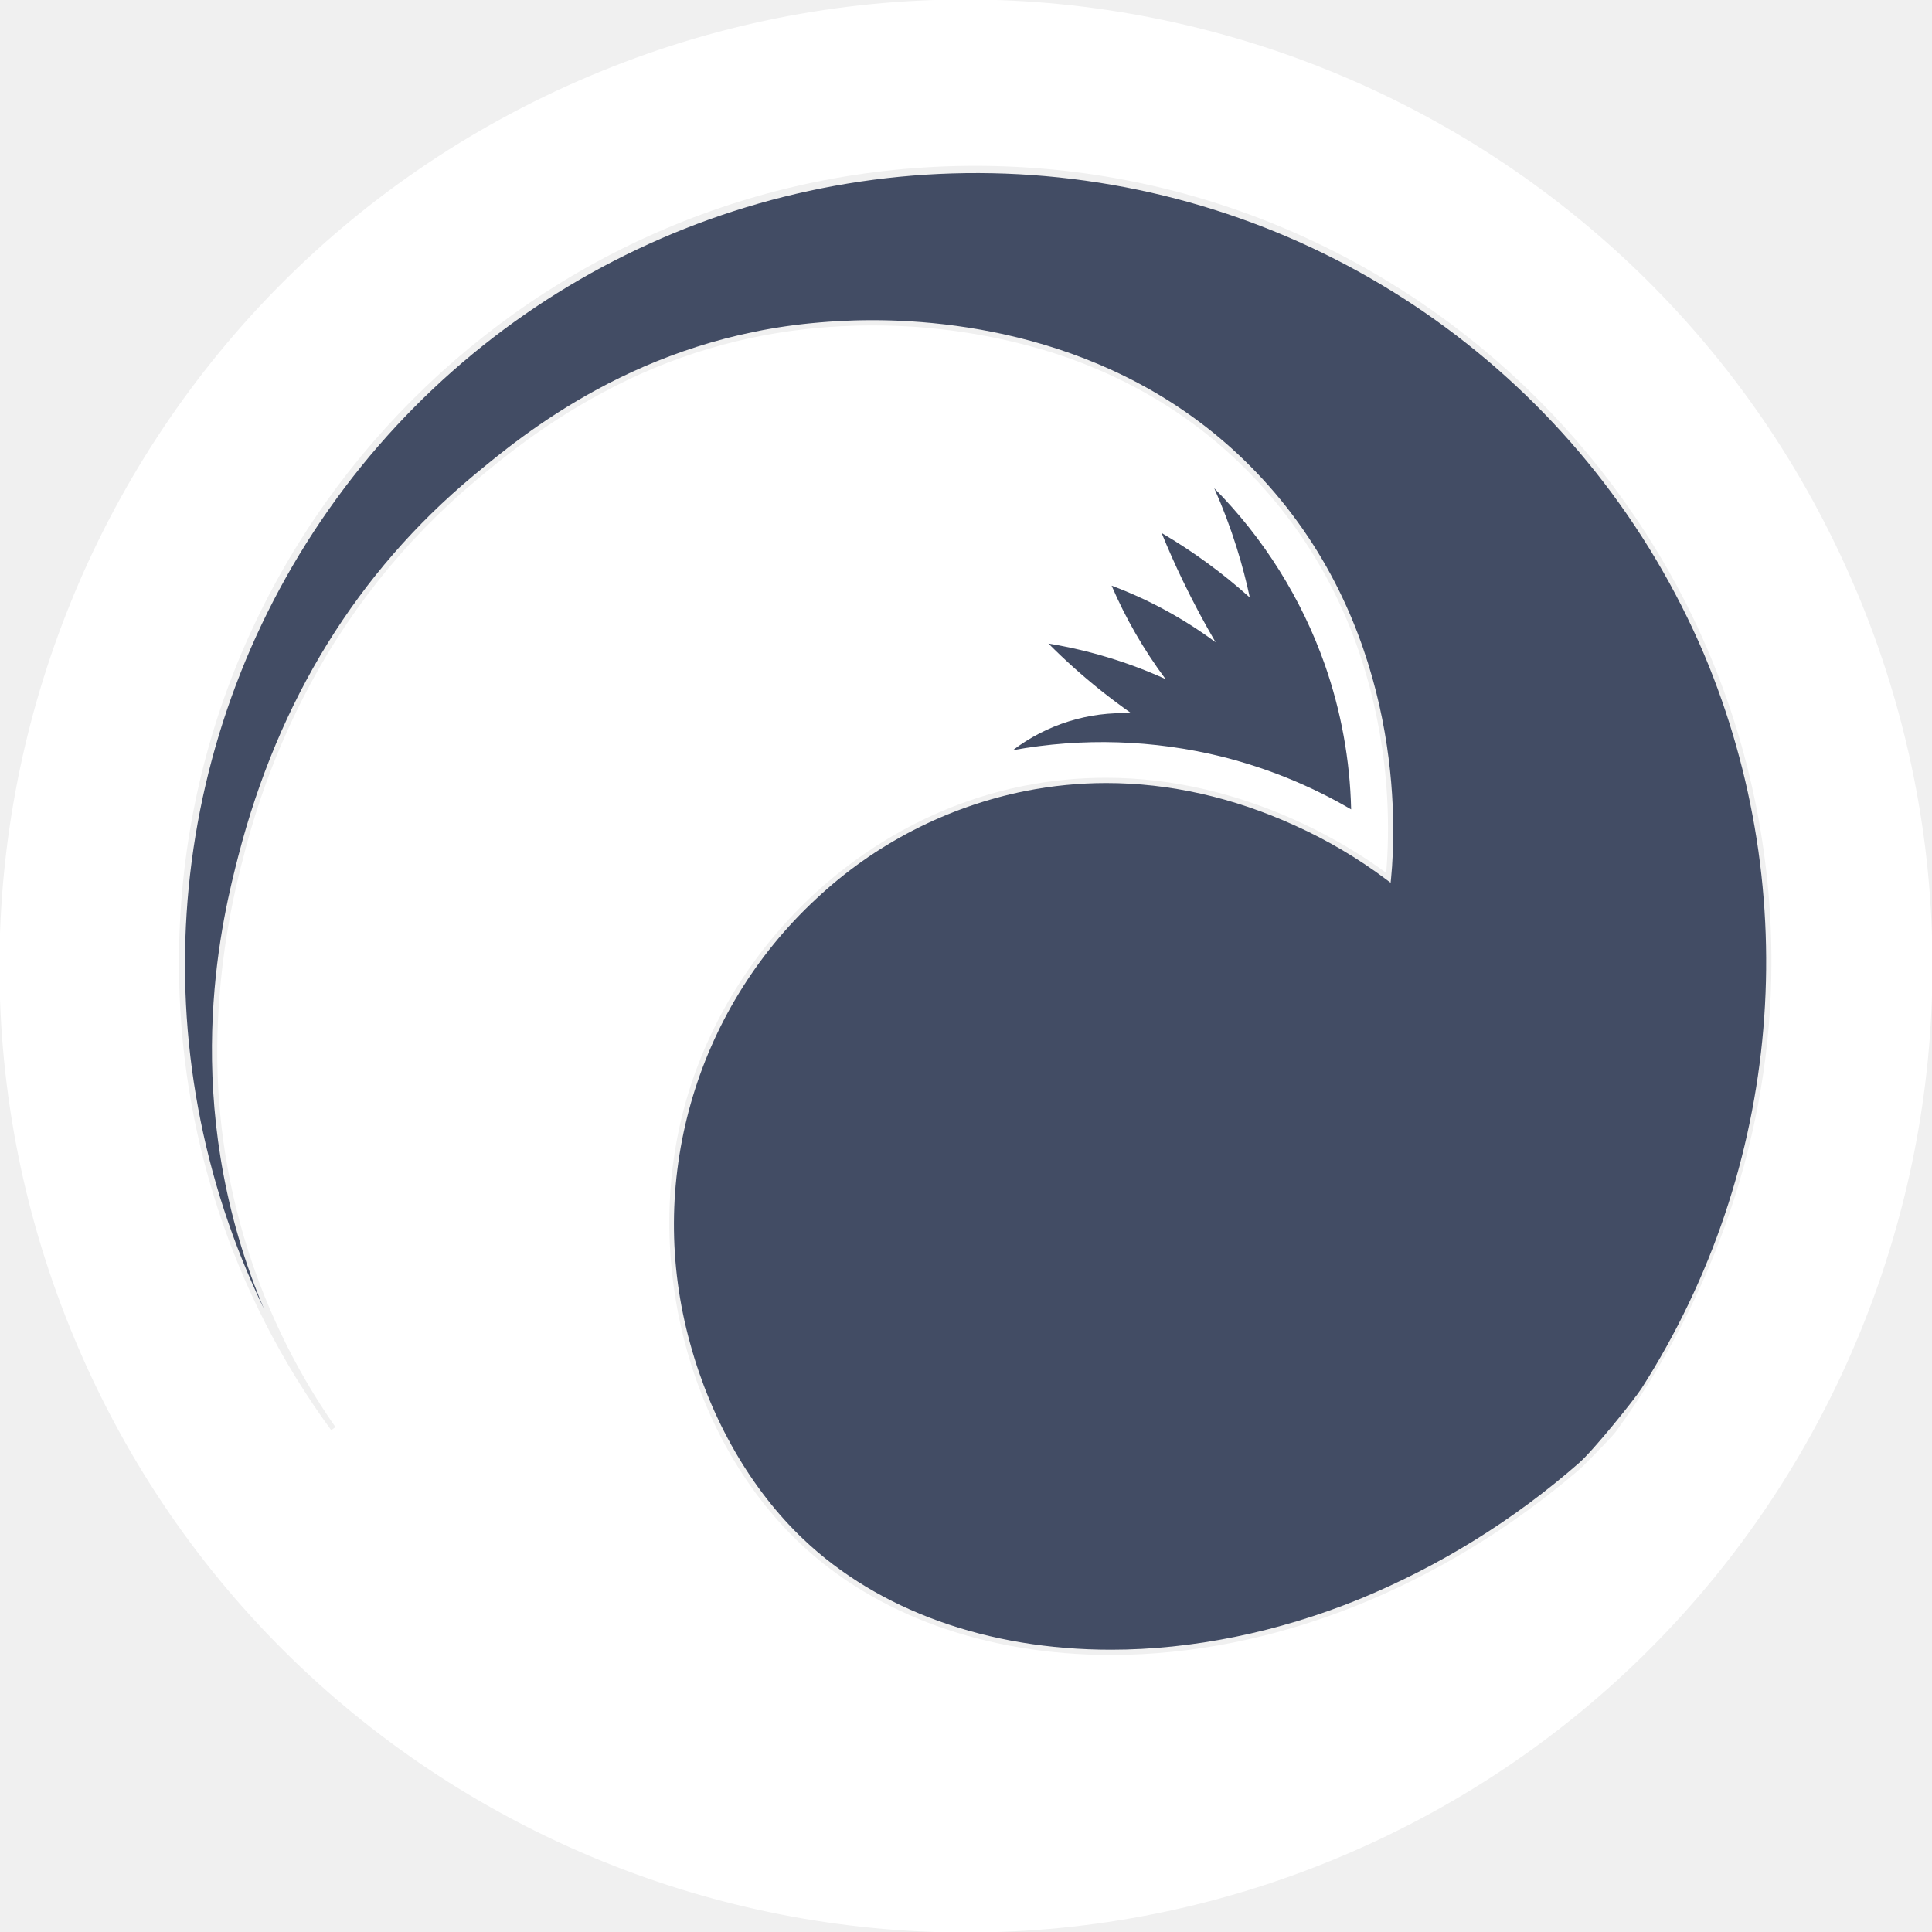
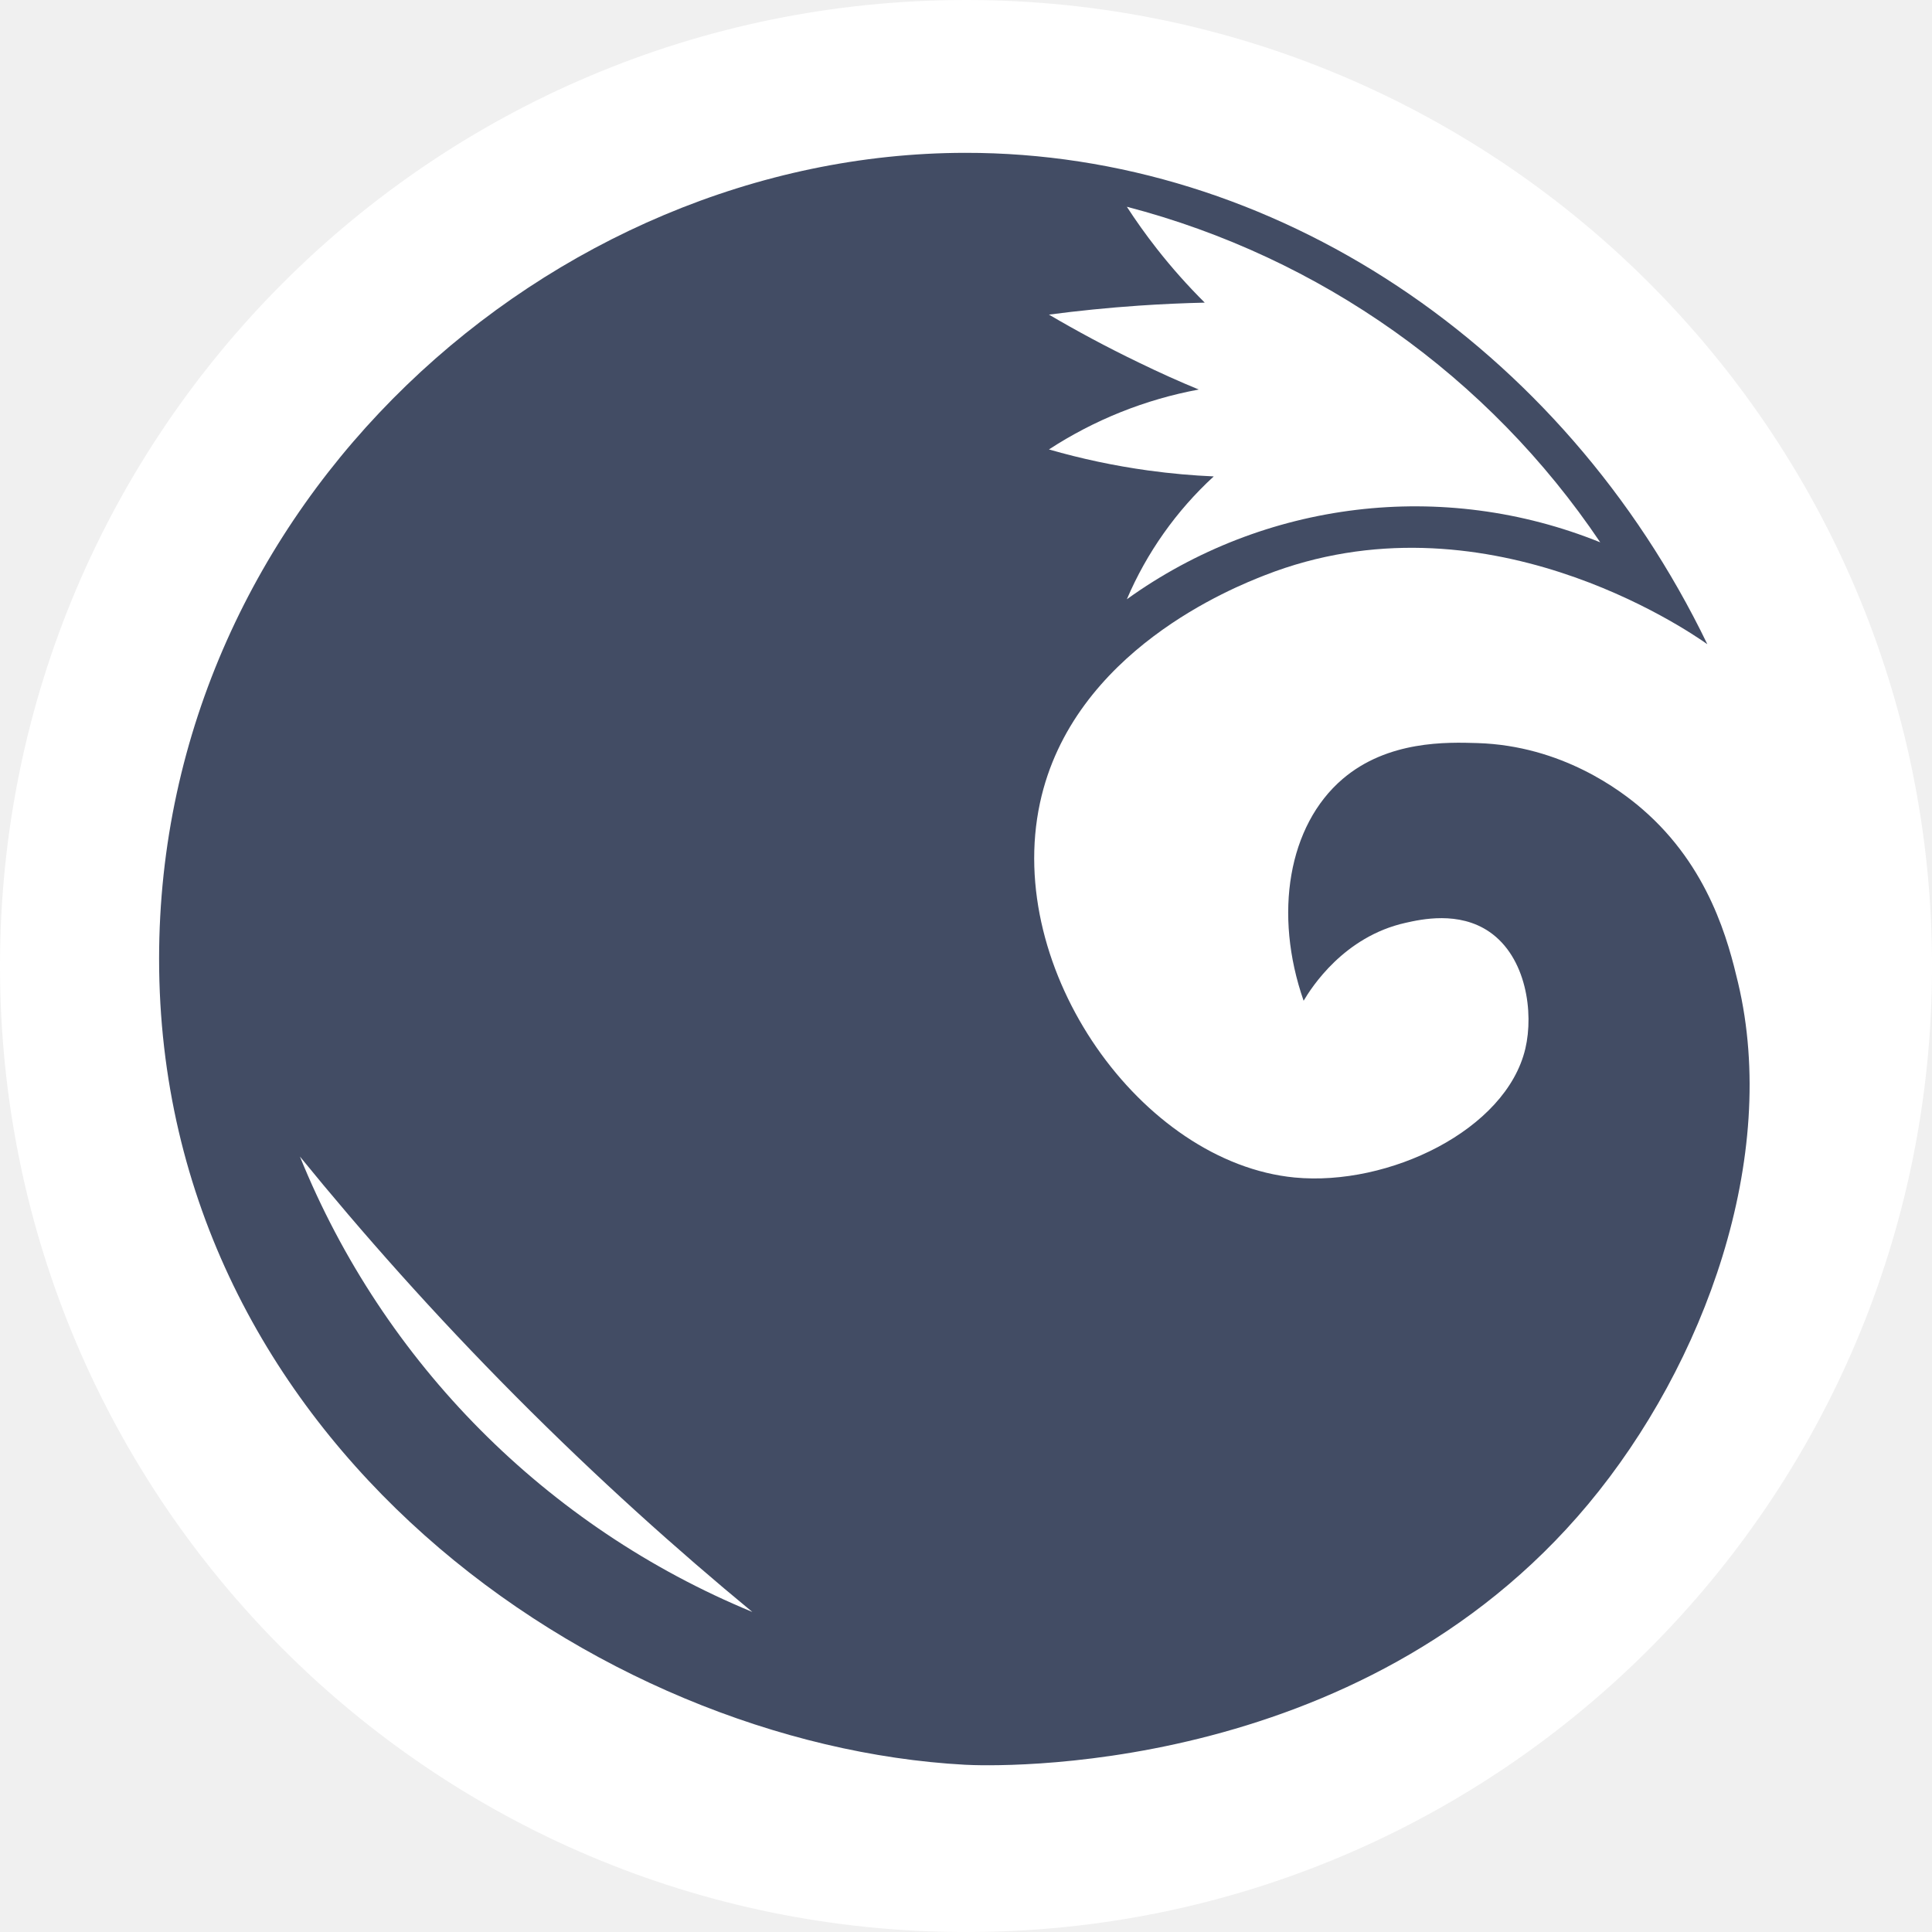
- <svg xmlns="http://www.w3.org/2000/svg" id="Icon" viewBox="0 0 734 734">
+ <svg xmlns="http://www.w3.org/2000/svg" id="Icon" viewBox="0 0 644.83 644.83">
  <defs>
    <style>.cls-1{fill:#fff;}.cls-2{fill:#424c64;}</style>
  </defs>
-   <g id="Fox_Circle" data-name="Fox Circle">
-     <path class="cls-1" d="M779.34,238.15A367.09,367.09,0,0,1,103,523.85a367.09,367.09,0,0,1,676.32-285.7ZM688,558c37.19-51,59.18-113.53,59.18-178.5,0-166.8-135.7-302.5-302.5-302.5S141.92,213.2,142.18,380A300.12,300.12,0,0,0,200,557.35l1.63-1.16A248.83,248.83,0,0,1,157,401.61a291.64,291.64,0,0,1,9.63-61.86,287,287,0,0,1,22.21-59.63,262.88,262.88,0,0,1,66.46-83.85c8.8-7.33,25.17-21,47.83-33.09a211,211,0,0,1,82.61-24.68c3.36-.28,10.33-.86,19.87-.86a228.48,228.48,0,0,1,69.22,10.6c31.83,10.32,58.78,27.79,80.08,51.92,22.28,25.24,36.8,55.78,43.16,90.77a209.55,209.55,0,0,1,2.76,54.69c-13.21-9.78-53.72-36.13-106.43-36.13a160,160,0,0,0-30.93,3C404.09,324.23,353.94,370,335.72,429.21c-18.35,59.61-1,129.94,42.27,171,28.87,27.43,70.88,42.53,118.29,42.53,61.57,0,125.9-25.66,178.34-70.8C675.42,571.21,686.34,560.27,688,558Z" transform="translate(-74.18 -14)" />
-     <path class="cls-2" d="M721.57,262.53A301.07,301.07,0,0,1,697.88,541.4c-2.83,4.42-18.39,23.7-23.81,28.41a299.69,299.69,0,0,1-83.5,51.75c-30.85,12.56-63.45,19.19-94.29,19.19-46.89,0-88.41-14.9-116.91-42-19.79-18.79-35-45.14-42.95-74.18a168.77,168.77,0,0,1,47.83-169.08,163,163,0,0,1,79.62-41,158.51,158.51,0,0,1,30.55-3c24.09,0,48.23,5.44,71.75,16.15a182.93,182.93,0,0,1,34.9,20.66l1.43,1.09.18-1.79c2-20.4,4.39-91.39-46.25-148.76-48.54-55-115.32-63.2-150.8-63.2-9.62,0-16.65.58-20,.86C317.17,142.16,272.93,179,254,194.73,210,231.39,180,280,164.71,339.25c-5.53,21.49-22.36,86.9,6,162.6q1.77,4.72,3.74,9.37A300.58,300.58,0,1,1,721.57,262.53Z" transform="translate(-74.18 -14)" />
-   </g>
-   <path id="Tail_Tip" data-name="Tail Tip" class="cls-2" d="M587.5,321.5a187.36,187.36,0,0,0-49-20A189.28,189.28,0,0,0,459,299a69.13,69.13,0,0,1,45-14c-3.9-2.74-7.92-5.73-12-9a235.29,235.29,0,0,1-19.5-17.5A177.15,177.15,0,0,1,517,272a175.6,175.6,0,0,1-11.5-17.5,173.21,173.21,0,0,1-9-18A160.65,160.65,0,0,1,536,258c-4.19-7.16-8.41-15-12.5-23.5-3-6.2-5.63-12.21-8-18A205.94,205.94,0,0,1,549,241c-1.26-5.91-2.89-12.28-5-19a210.11,210.11,0,0,0-8.5-22.5,180.75,180.75,0,0,1,42,67A178.92,178.92,0,0,1,587.5,321.5Z" transform="translate(-74.18 -14)" />
+   <circle class="cls-1" cx="322.42" cy="322.42" r="322.42" />
+   <path class="cls-2" d="M188,373c0,161.11,146.67,262.36,269,269,8.11.44,131.19,5.15,208-87,39-46.79,63.81-115.84,50-174-3.21-13.5-9.53-38.61-32-58-7.11-6.13-26.75-21.13-55-22-10.08-.31-29.9-.92-45,12-18.1,15.49-23.11,45-13,74,2.62-4.41,13.42-21.4,34-26,5.22-1.17,17.81-4,28,3,12.32,8.45,14.85,26.93,12,39-6.4,27.13-45.59,46-77,43-51-4.93-97-69.17-85-125,10.91-50.87,65.17-72.14,75-76,72.72-28.53,140.87,18.15,147.74,23C656.43,168,559.7,103.87,457,104,318.71,104.17,188,220.89,188,373Z" transform="translate(-134.9 -52.99)" />
+   <path class="cls-1" d="M669,234A273.57,273.57,0,0,0,511,122c2.9,4.47,6.22,9.18,10,14a194.55,194.55,0,0,0,16,18c-7.07.16-14.41.48-22,1-10.52.72-20.53,1.75-30,3,9.16,5.38,19.16,10.78,30,16q10.28,5,20,9a137.3,137.3,0,0,0-50,20,236.8,236.8,0,0,0,33,7c7.81,1.08,15.17,1.7,22,2a119.23,119.23,0,0,0-29,41,164.82,164.82,0,0,1,158-19Z" transform="translate(-134.9 -52.99)" />
+   <path class="cls-1" d="M386,591c-25.11-20.72-51.77-44.61-79-72-27.43-27.59-51.32-54.6-72-80A276.81,276.81,0,0,0,386,591Z" transform="translate(-134.9 -52.99)" />
</svg>
